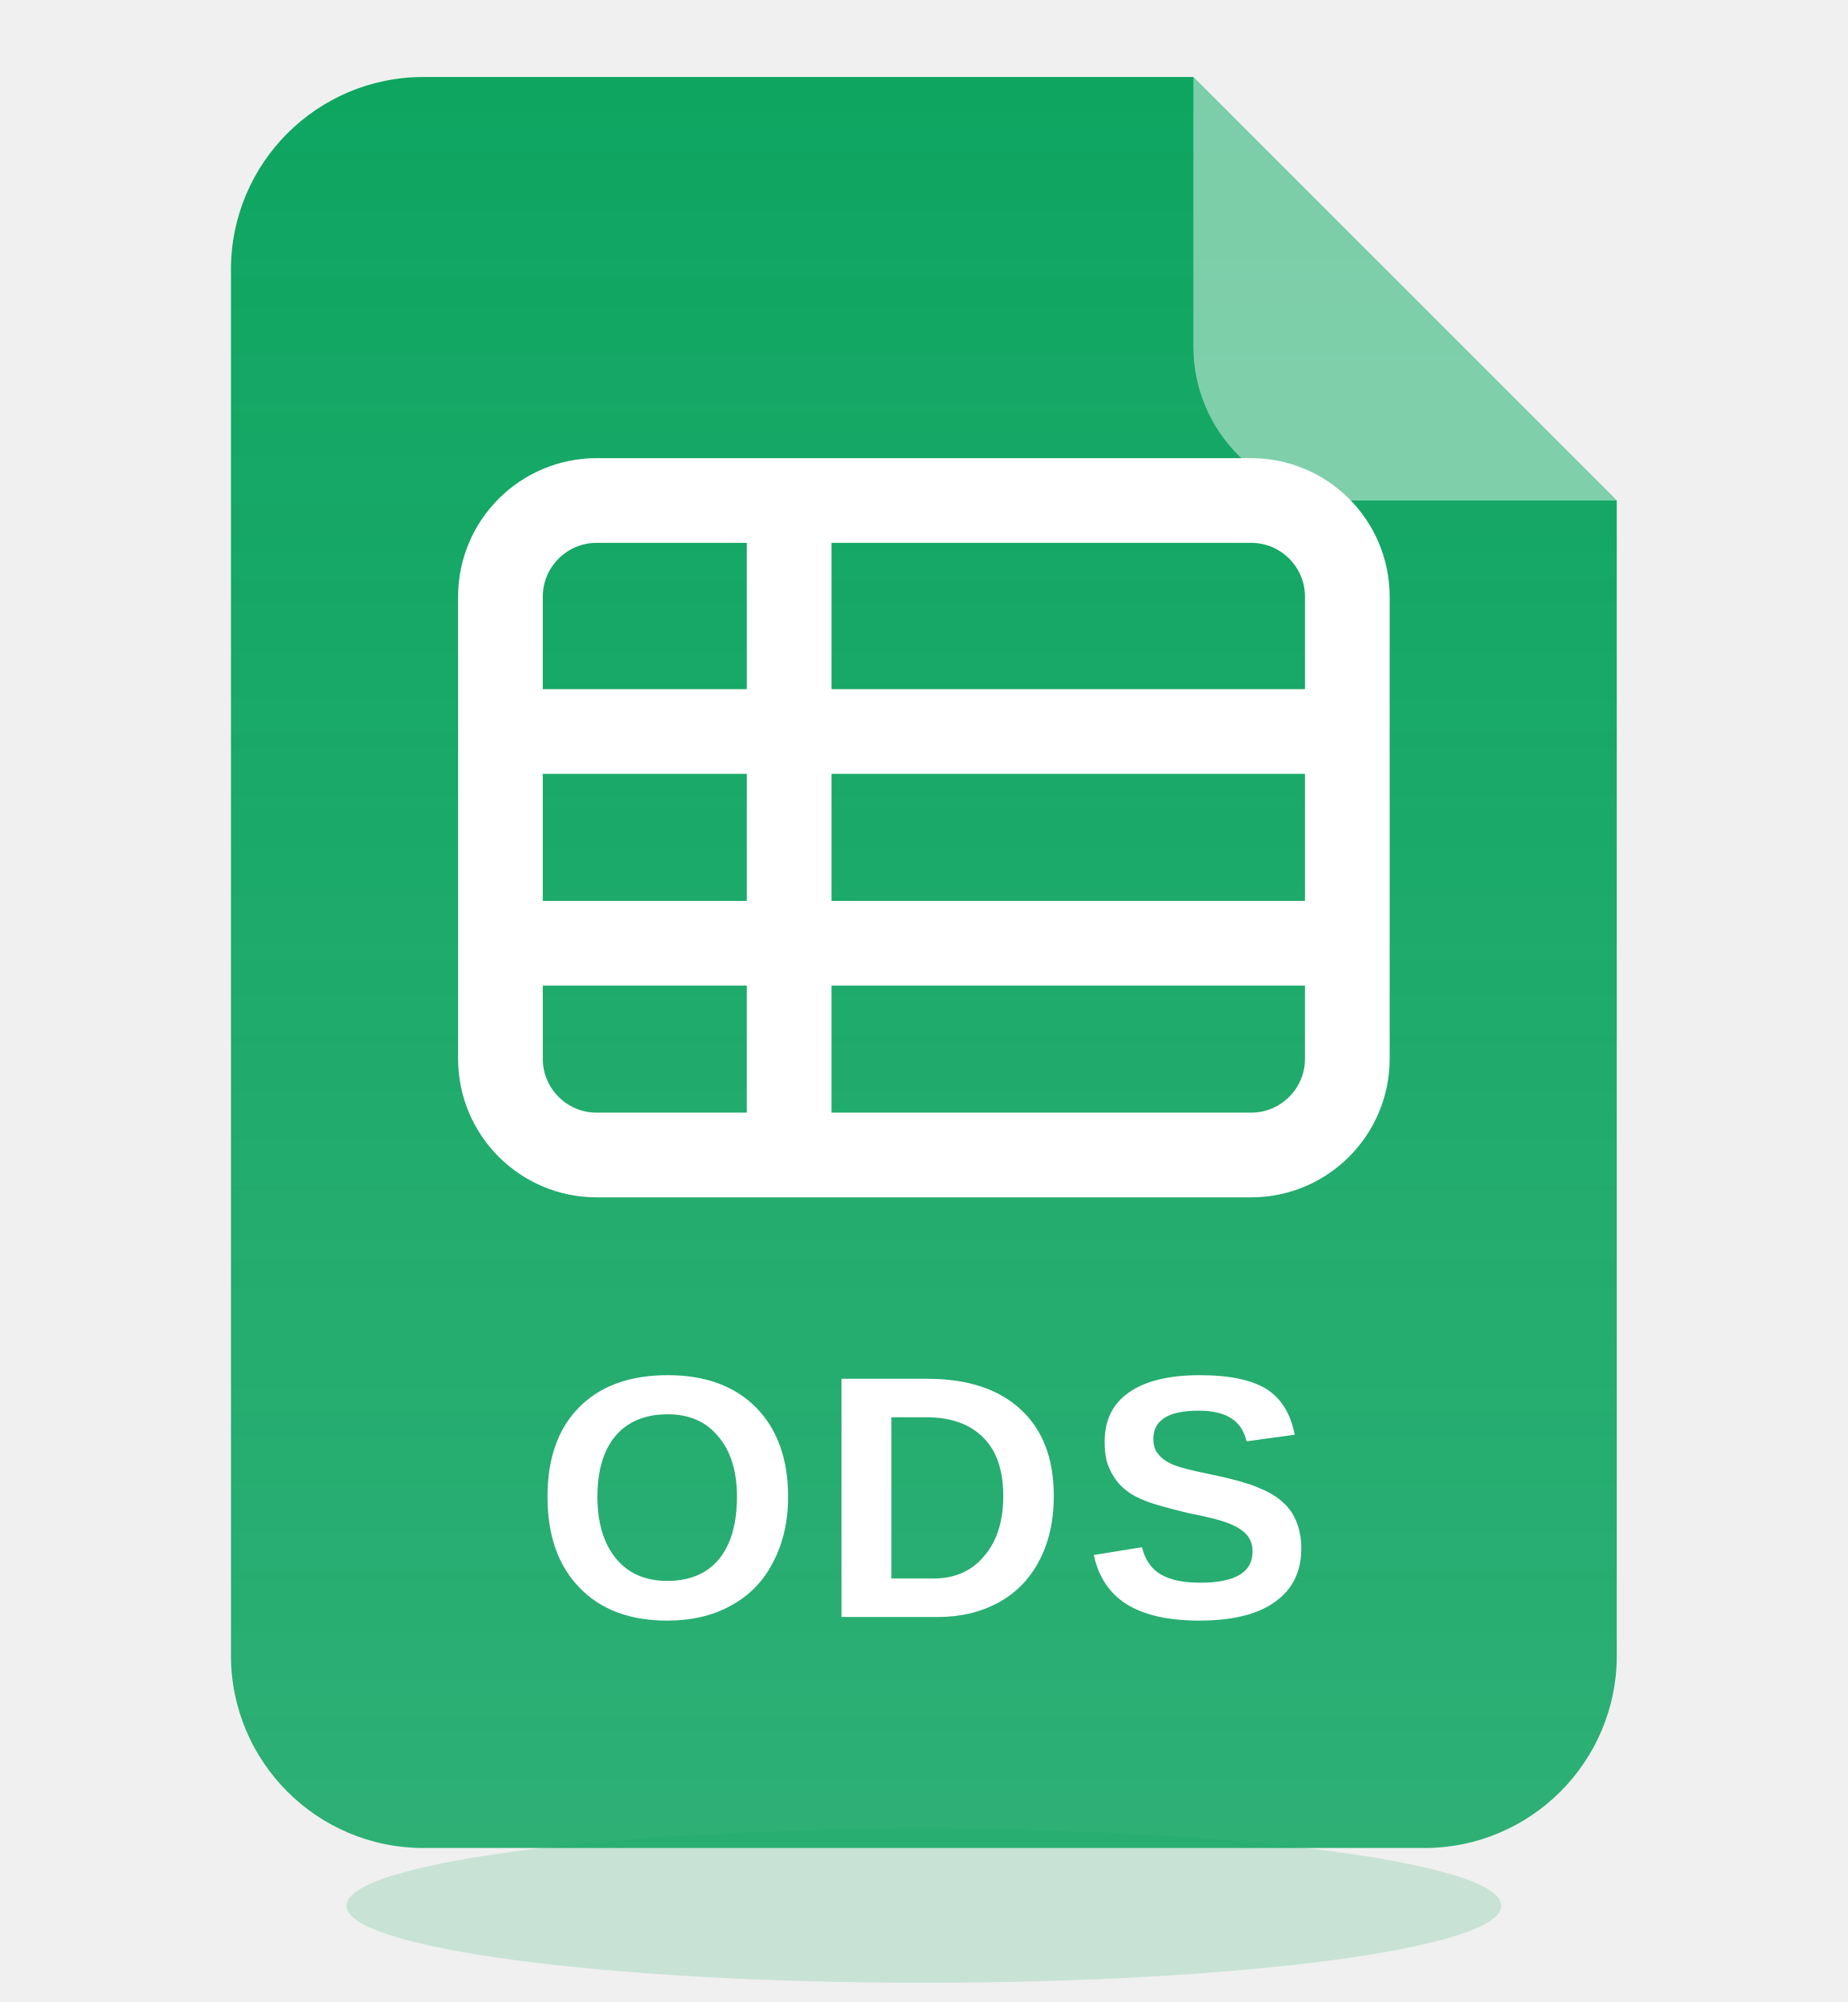
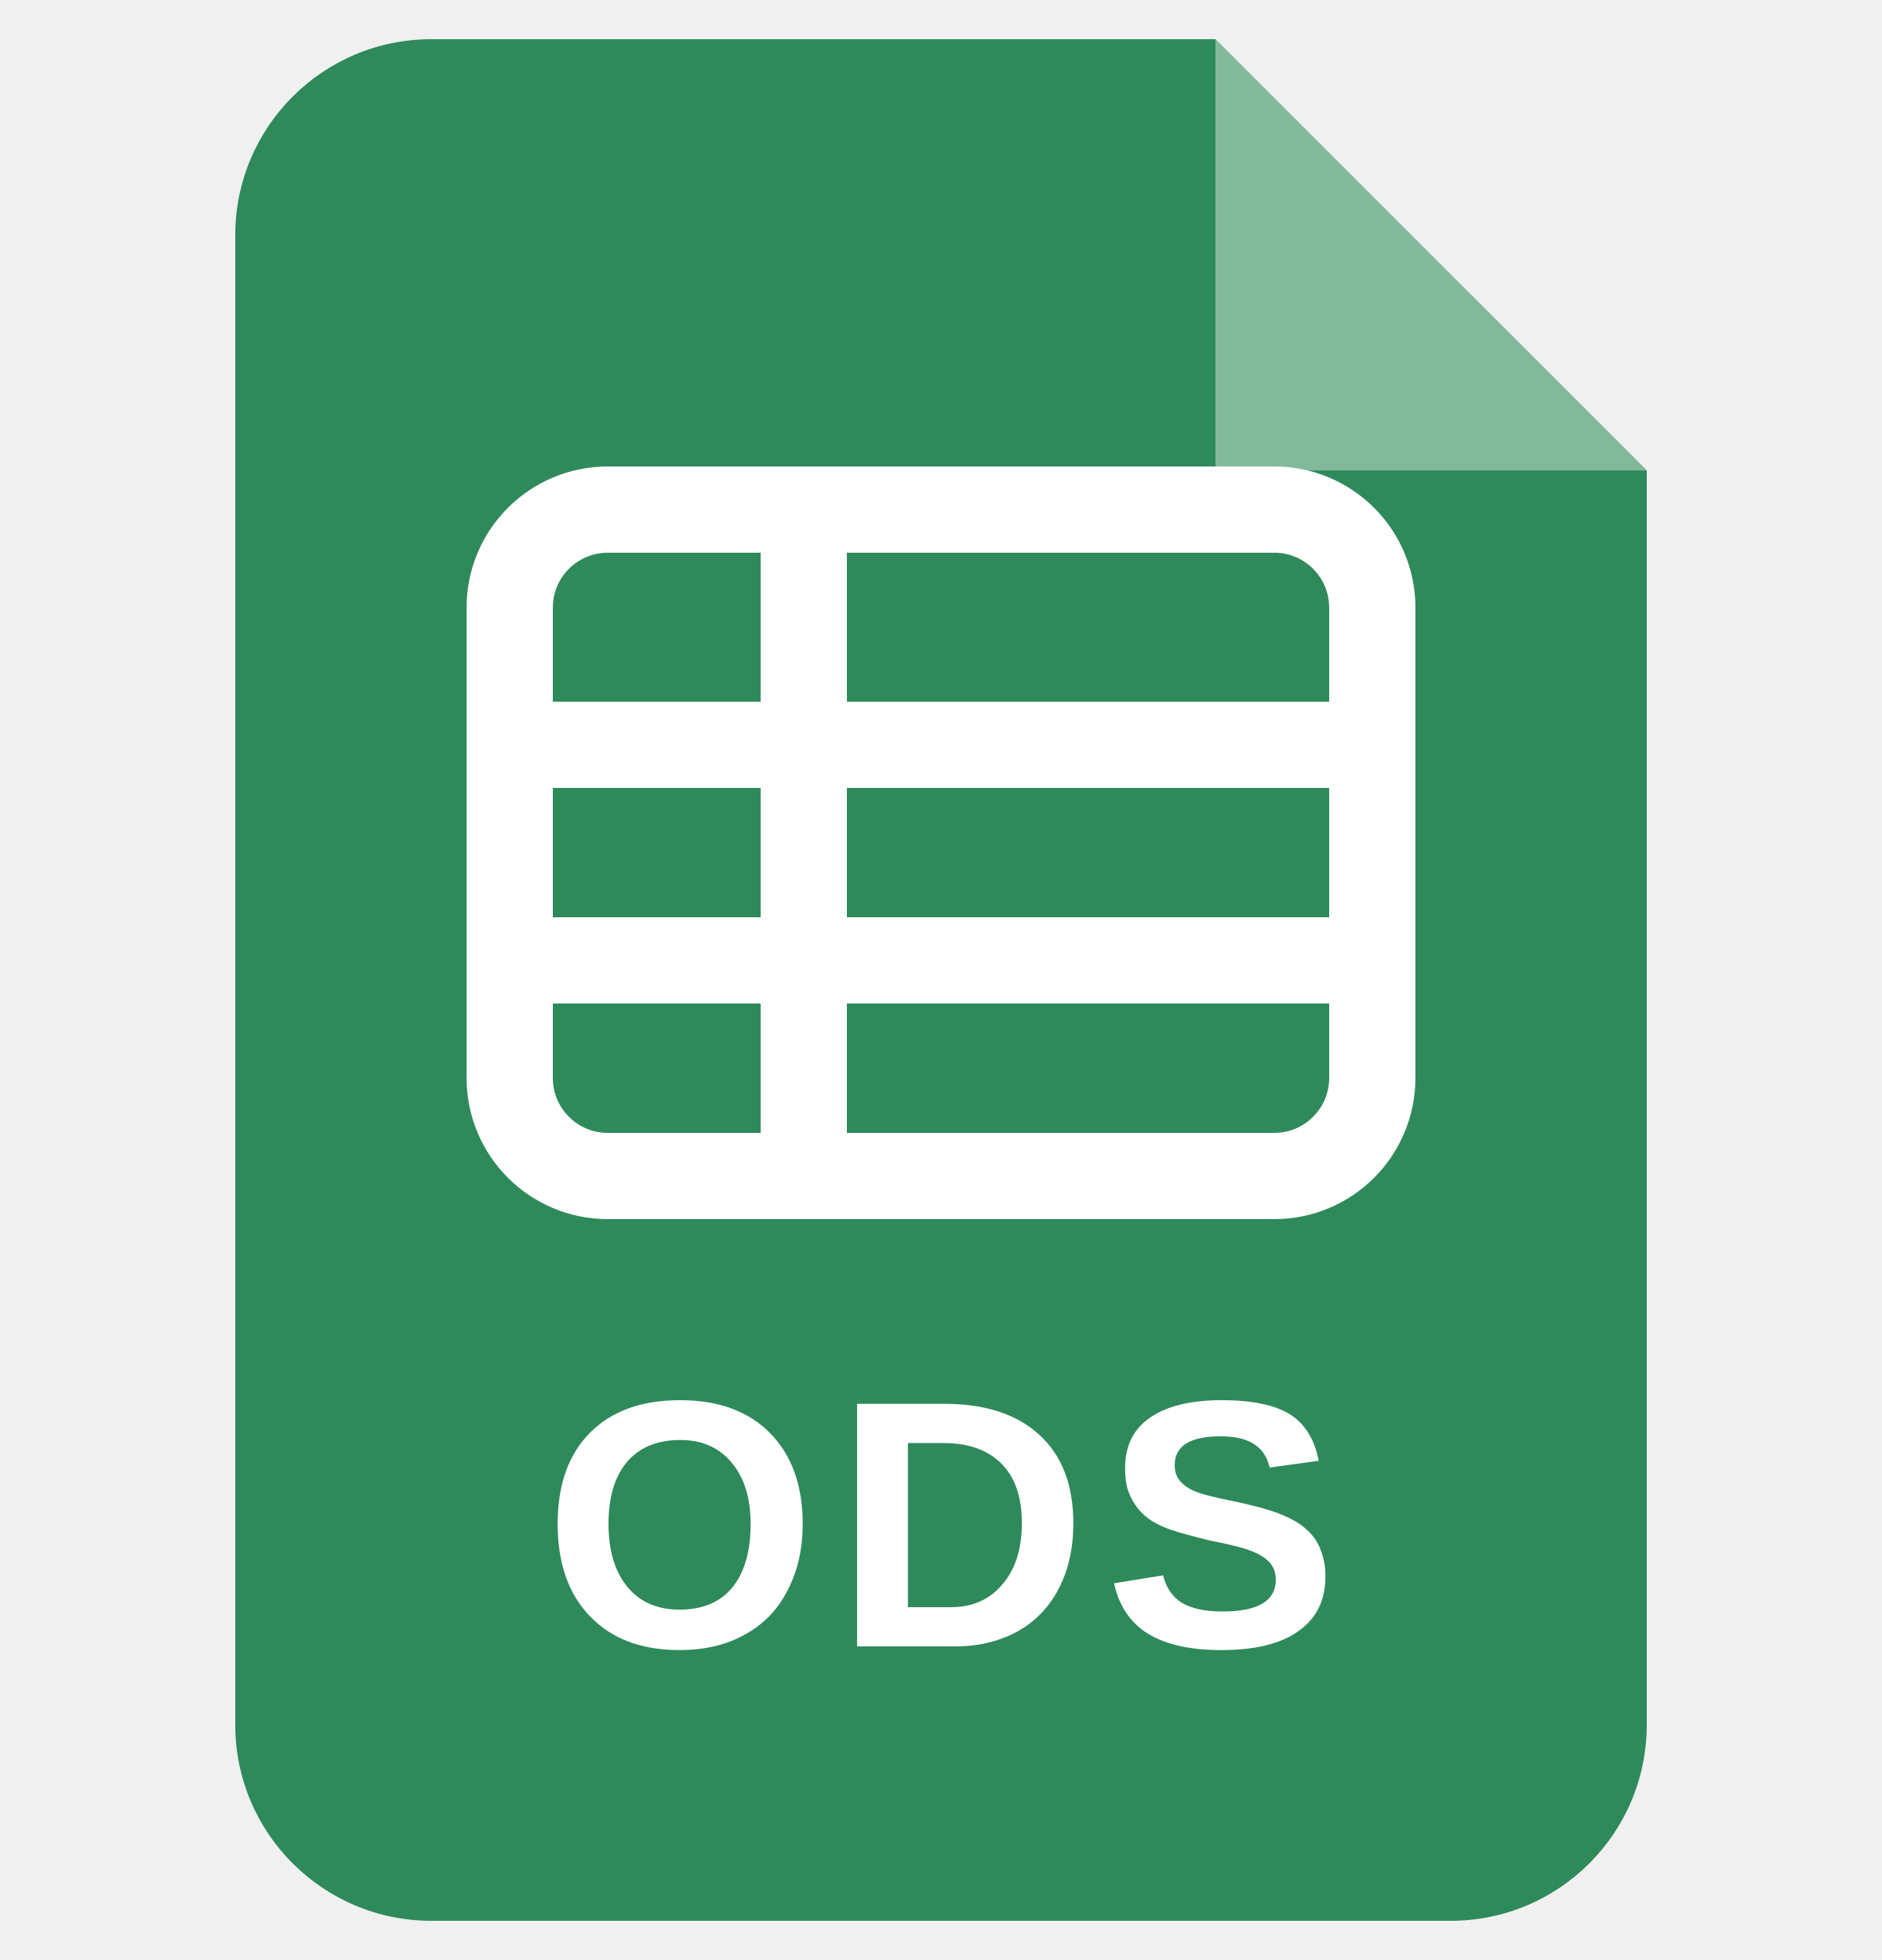
- <svg xmlns="http://www.w3.org/2000/svg" width="96" height="104" viewBox="0 0 48 52" role="img" aria-label="ODS file" style="flex-shrink:0;display:block">
-   <defs>
-     <linearGradient id="bodsR0" x1="0" y1="0" x2="0" y2="1">
-       <stop offset="0" style="stop-color:#0ea561" />
-       <stop offset="1" style="stop-color:#0ea561;stop-opacity:0.86" />
-     </linearGradient>
-   </defs>
-   <ellipse cx="24" cy="49.5" rx="15" ry="2" fill="#0ea561" opacity="0.18" />
-   <path d="M11 2 H31 L42 13 V43 A5 5 0 0 1 37 48 H11 A5 5 0 0 1 6 43 V7 A5 5 0 0 1 11 2 Z" fill="url(#bodsR0)" />
-   <path d="M31 2 V9 A4 4 0 0 0 35 13 H42 Z" fill="#fff" opacity="0.45" />
+ <svg xmlns="http://www.w3.org/2000/svg" width="96" height="100" viewBox="0 0 48 50" role="img" aria-label="ODS file" style="flex-shrink:0;display:block">
+   <path d="M11 1 H31 L42 12 V44 A5 5 0 0 1 37 49 H11 A5 5 0 0 1 6 44 V6 A5 5 0 0 1 11 1 Z" fill="#2f8a5b" />
+   <path d="M31 1 V12 H42 Z" fill="#fff" opacity="0.4" />
  <g fill="none" stroke="#fff" stroke-width="2.2" stroke-linejoin="round">
    <rect x="13" y="13" width="22" height="17" rx="2.5" />
    <path d="M13 19 H35 M13 24.5 H35 M20.5 13 V30" />
  </g>
  <text x="24" y="42" text-anchor="middle" font-family="Manrope Variable, Manrope, Arial, sans-serif" font-weight="800" font-size="9" letter-spacing="0.4" fill="#fff">ODS</text>
</svg>
